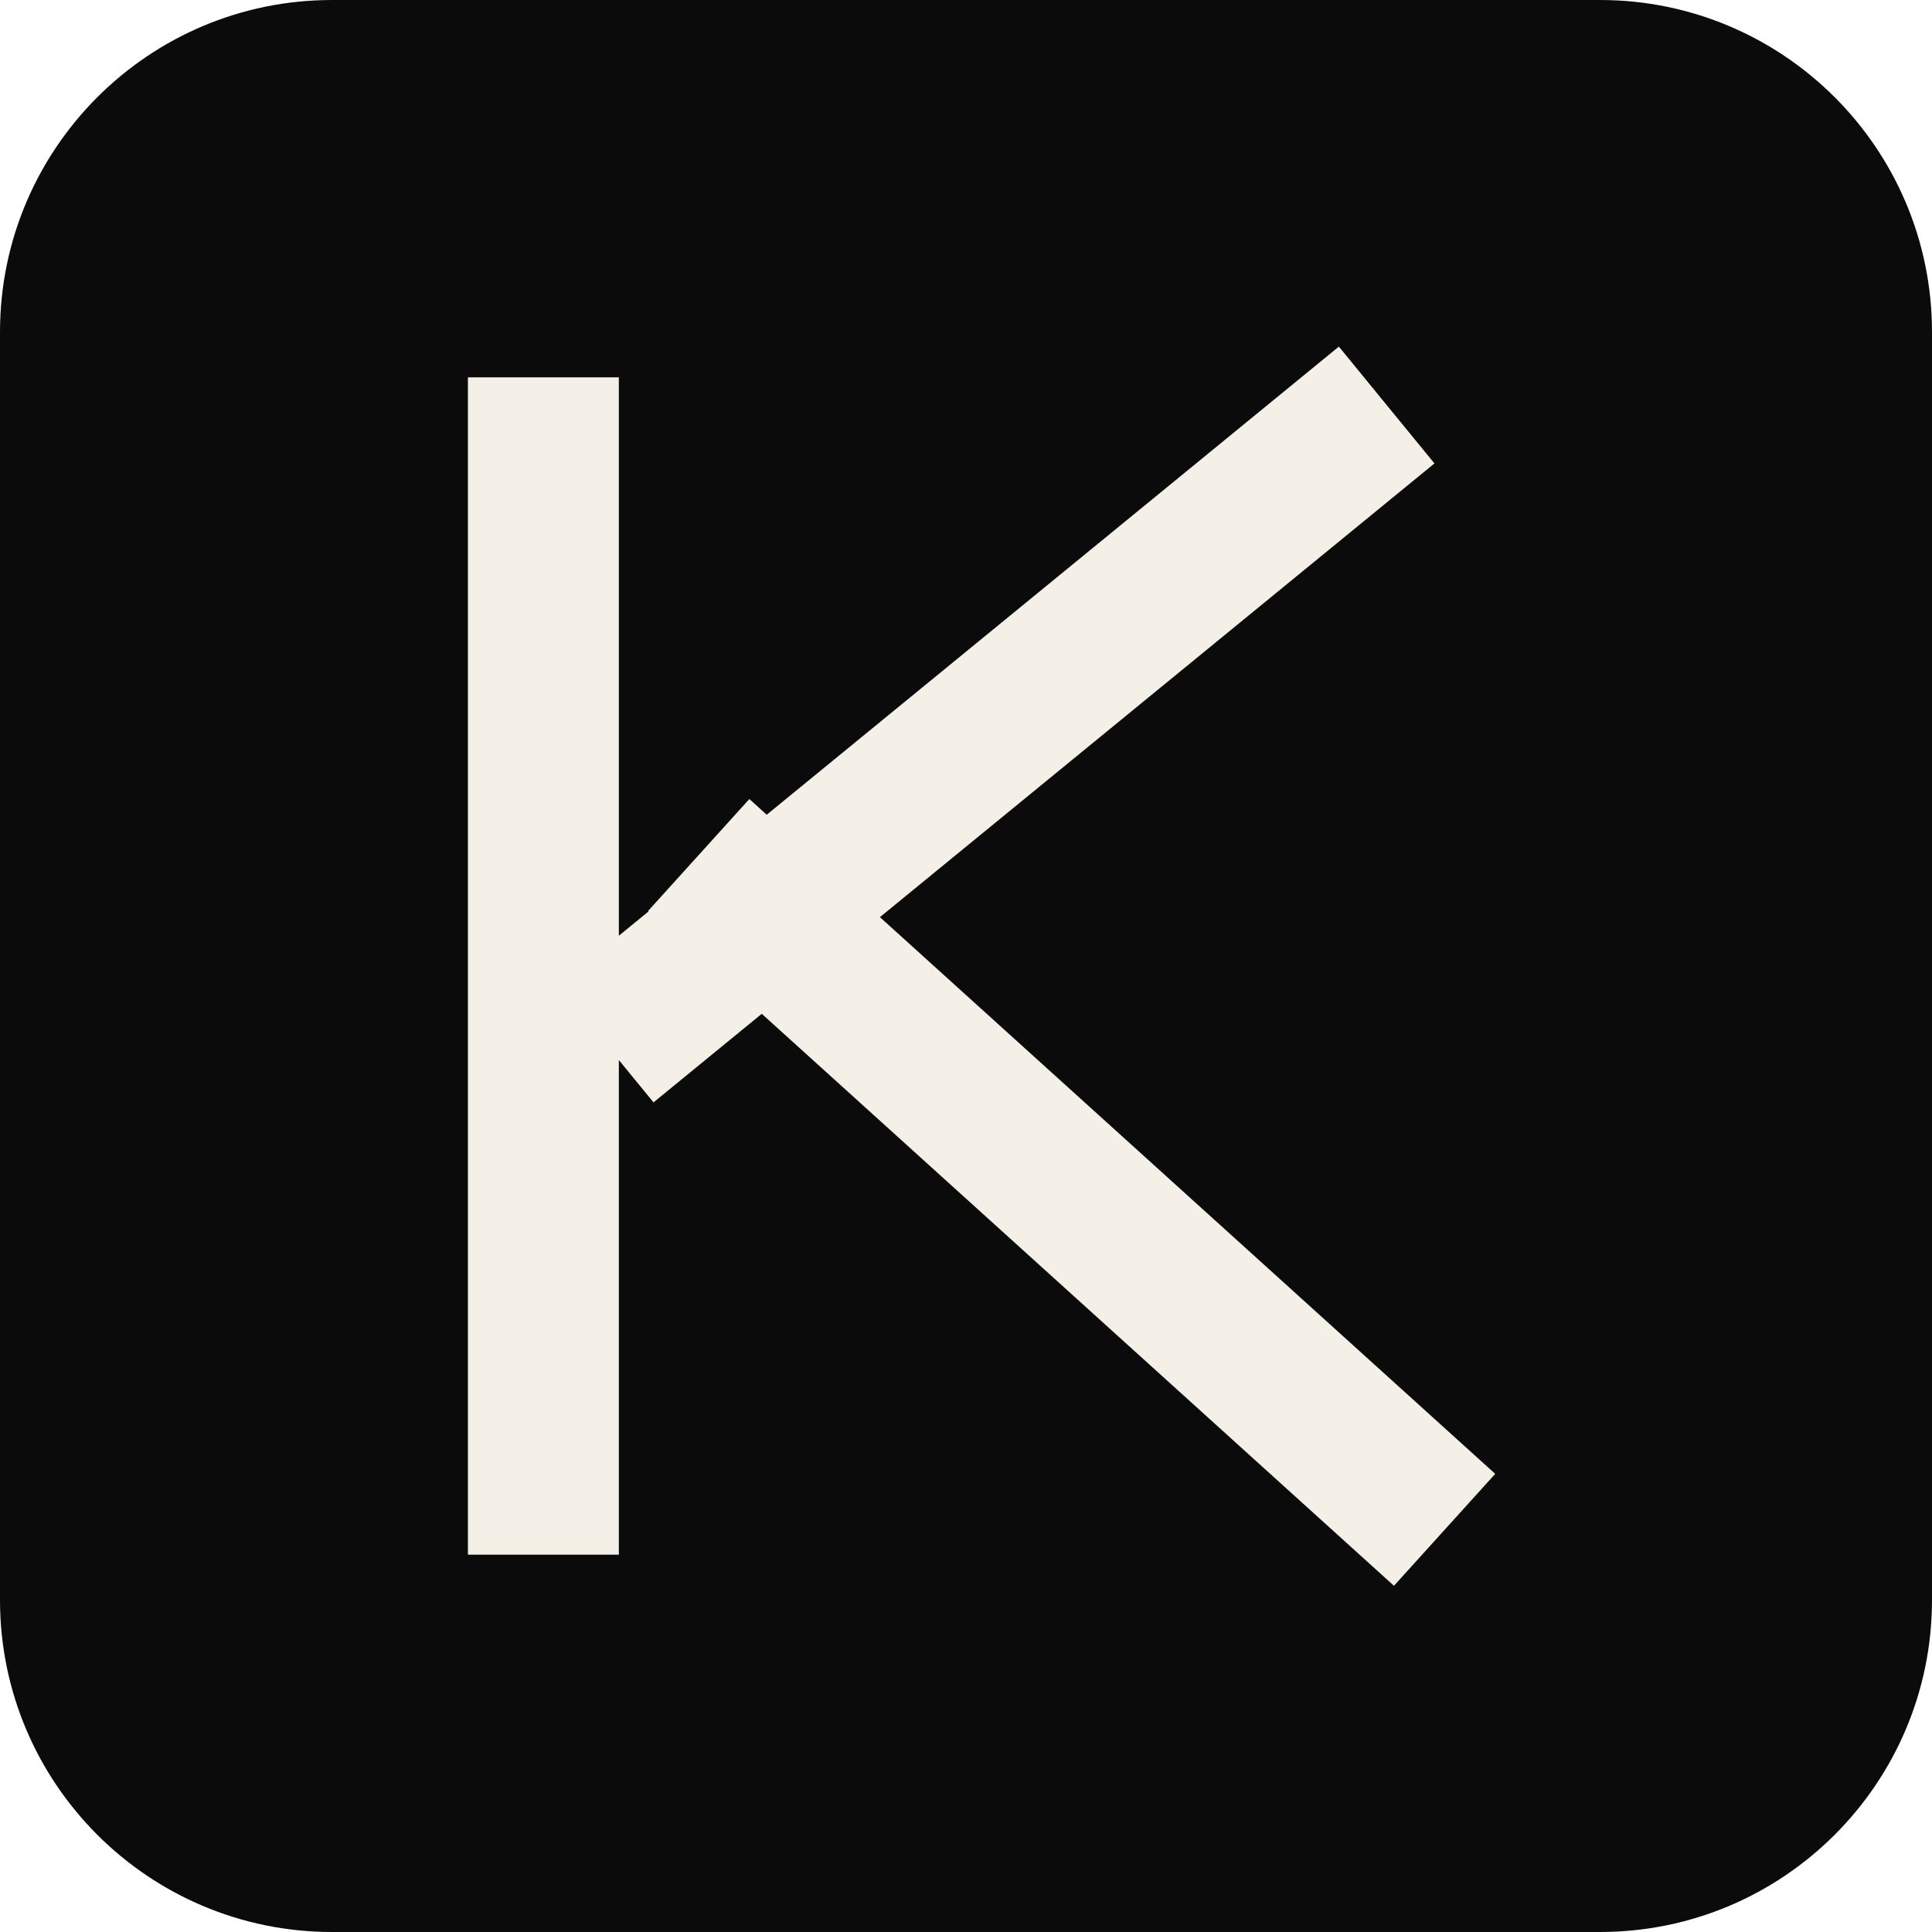
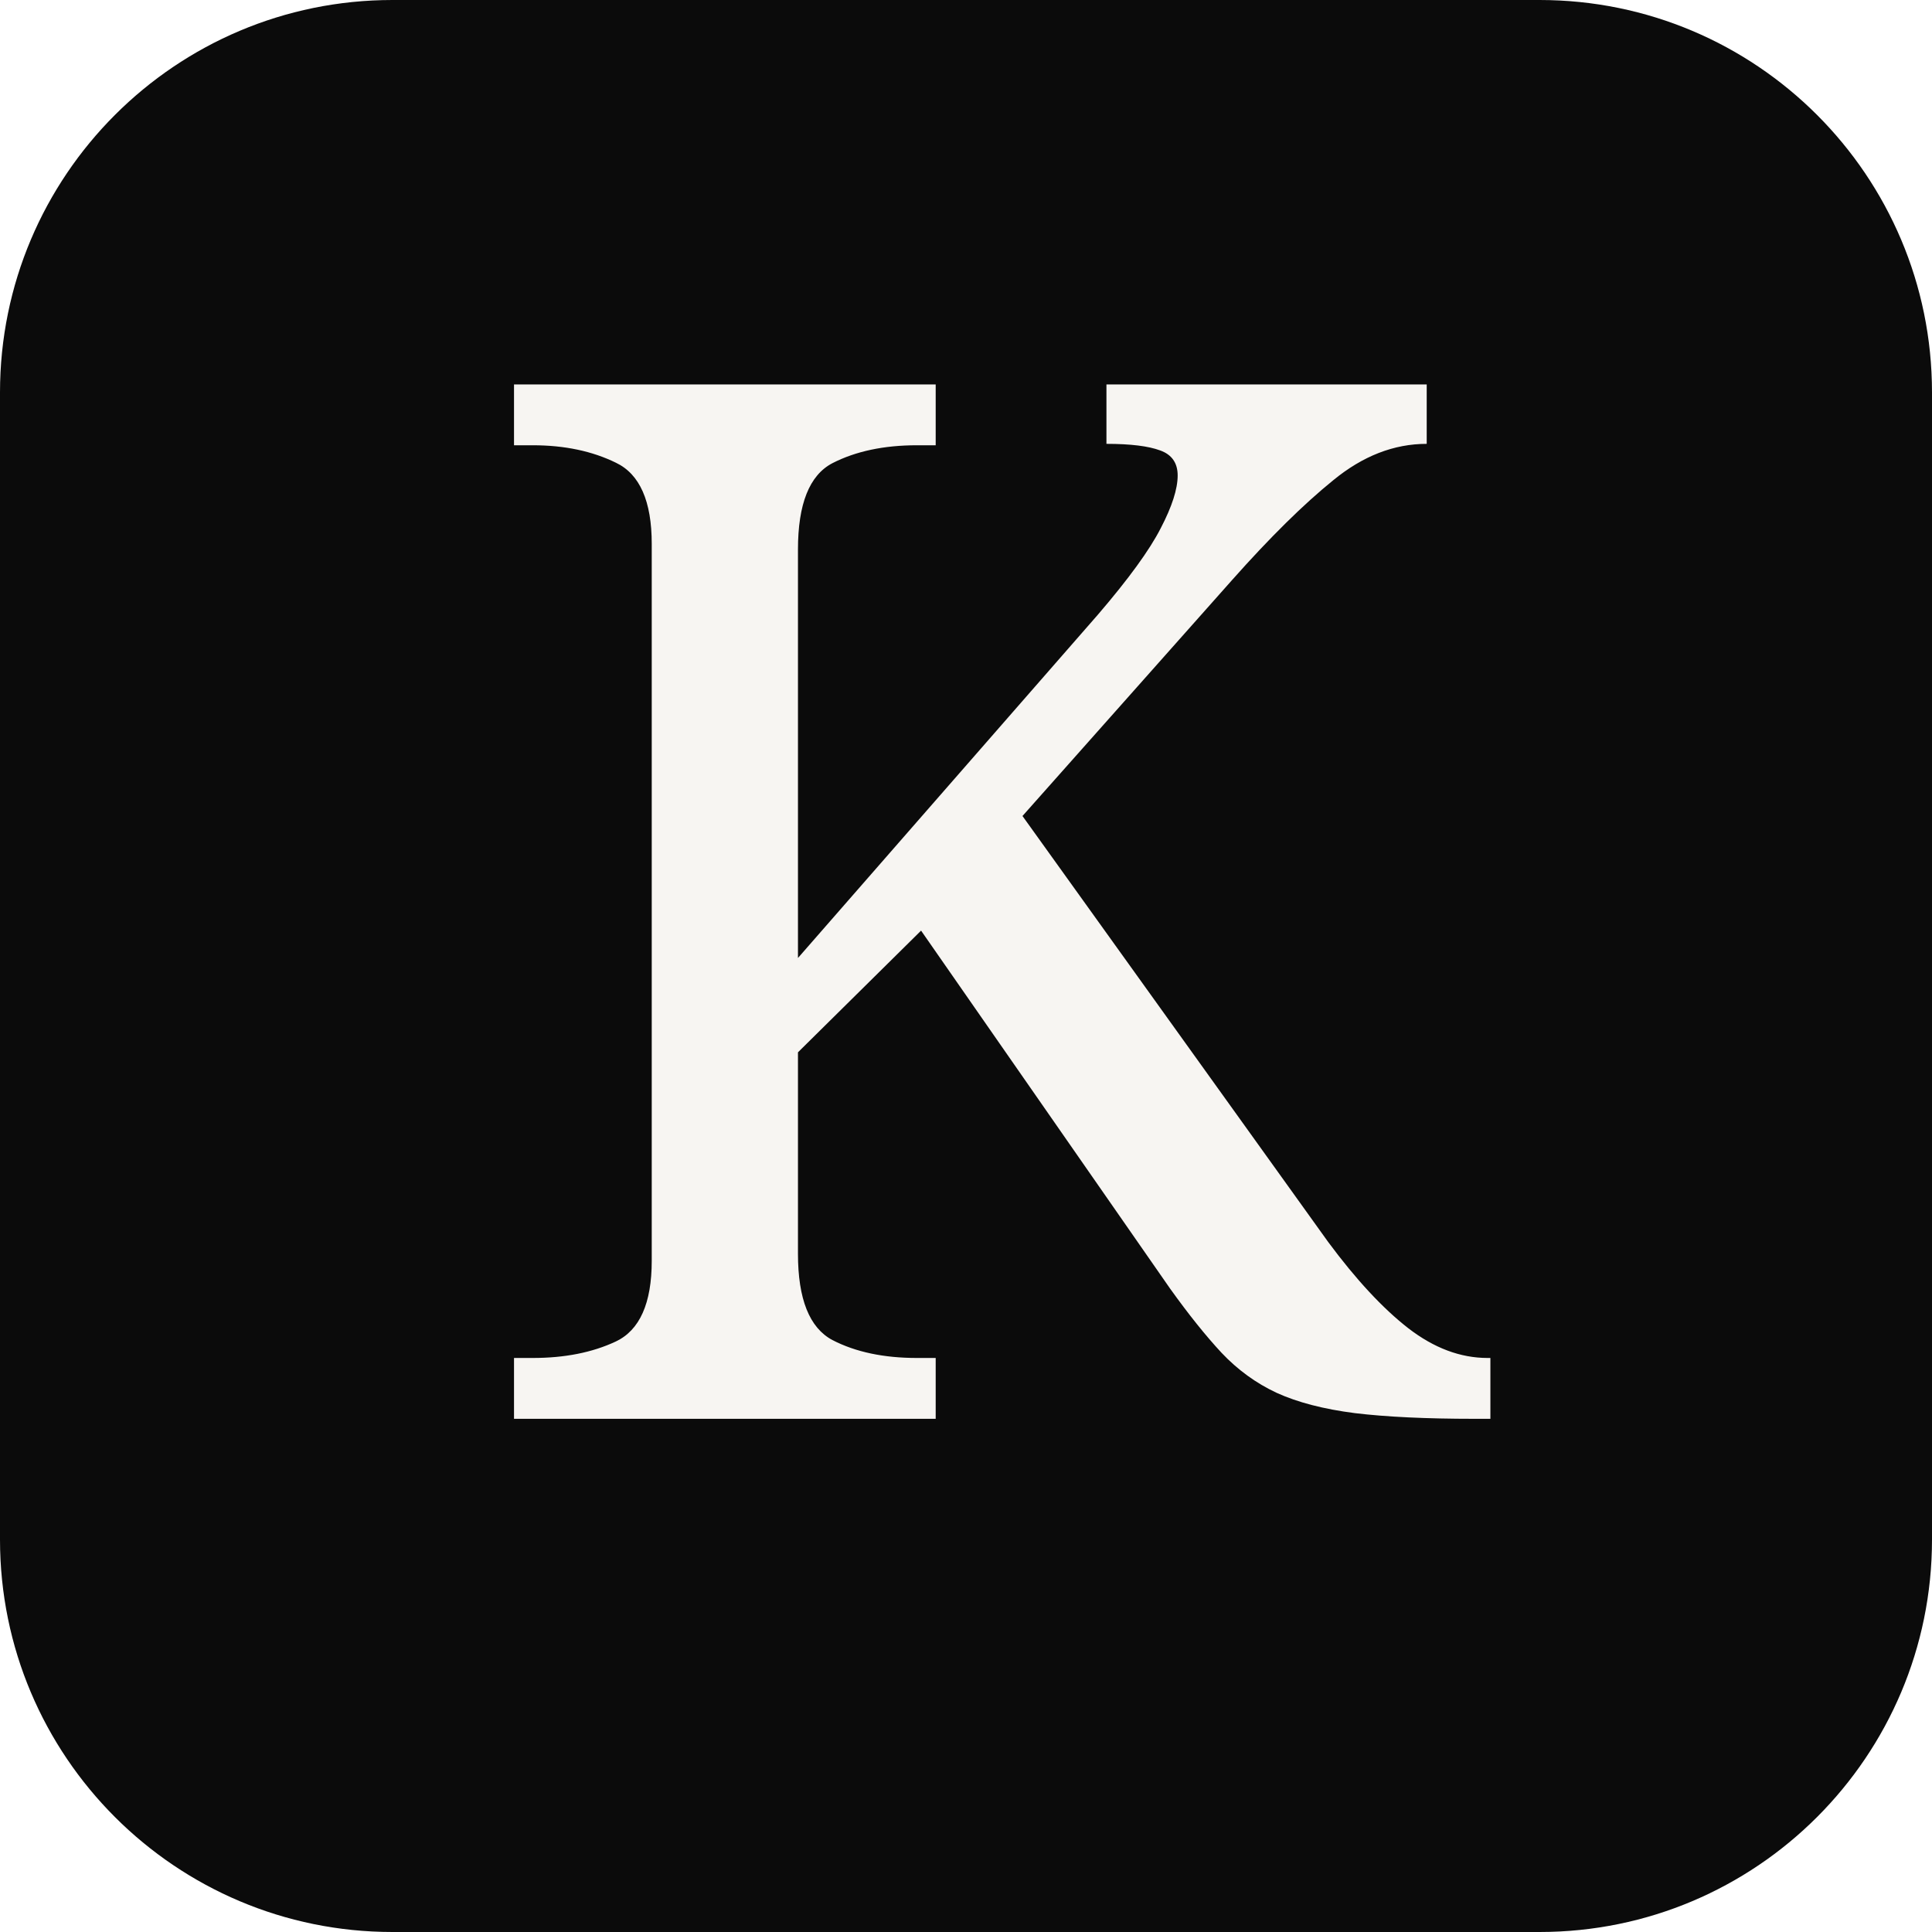
<svg xmlns="http://www.w3.org/2000/svg" viewBox="0 0 64 64">
-   <rect width="64" height="64" rx="11" fill="#0B0B0B" />
-   <path d="M18 15v34m4-16 22-18M25 30l21 19" fill="none" stroke="#F4F0E8" stroke-width="5" stroke-linecap="square" />
+   <rect width="64" height="64" rx="13" fill="#0B0B0B" />
+   <text x="32" y="47" text-anchor="middle" font-family="Georgia, serif" font-size="48" font-weight="400" fill="#F7F5F2">K</text>
</svg>
